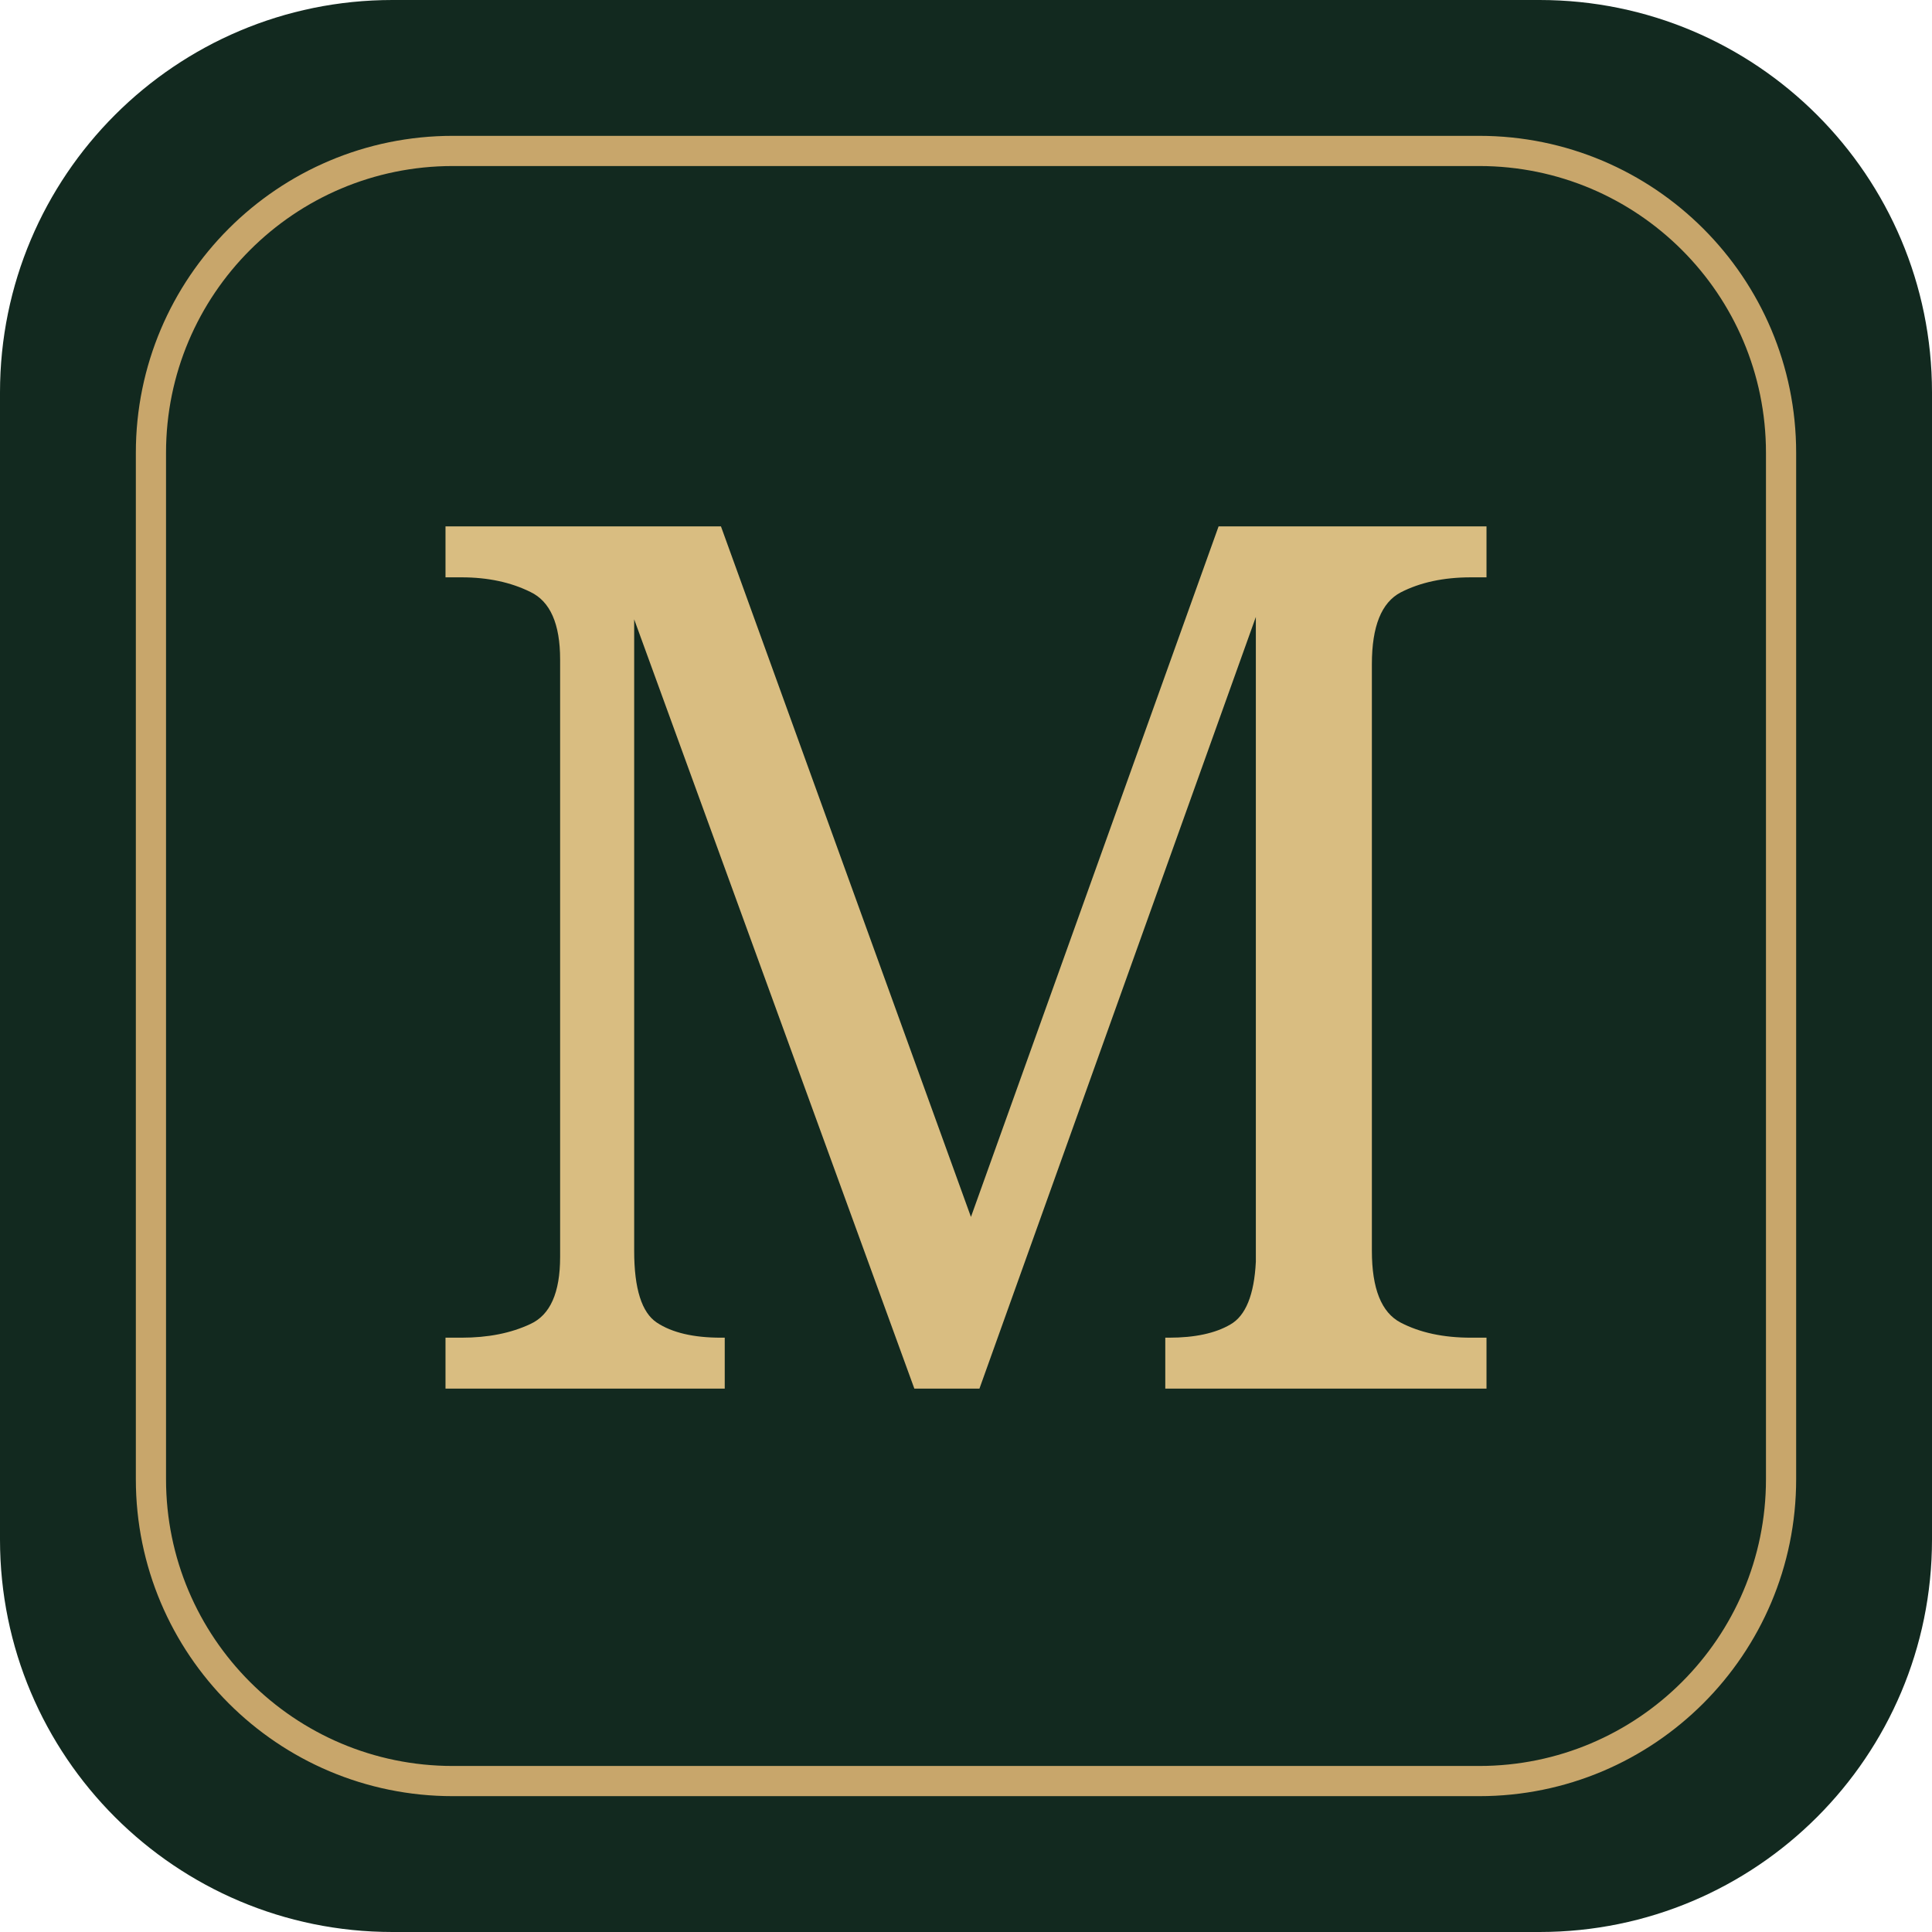
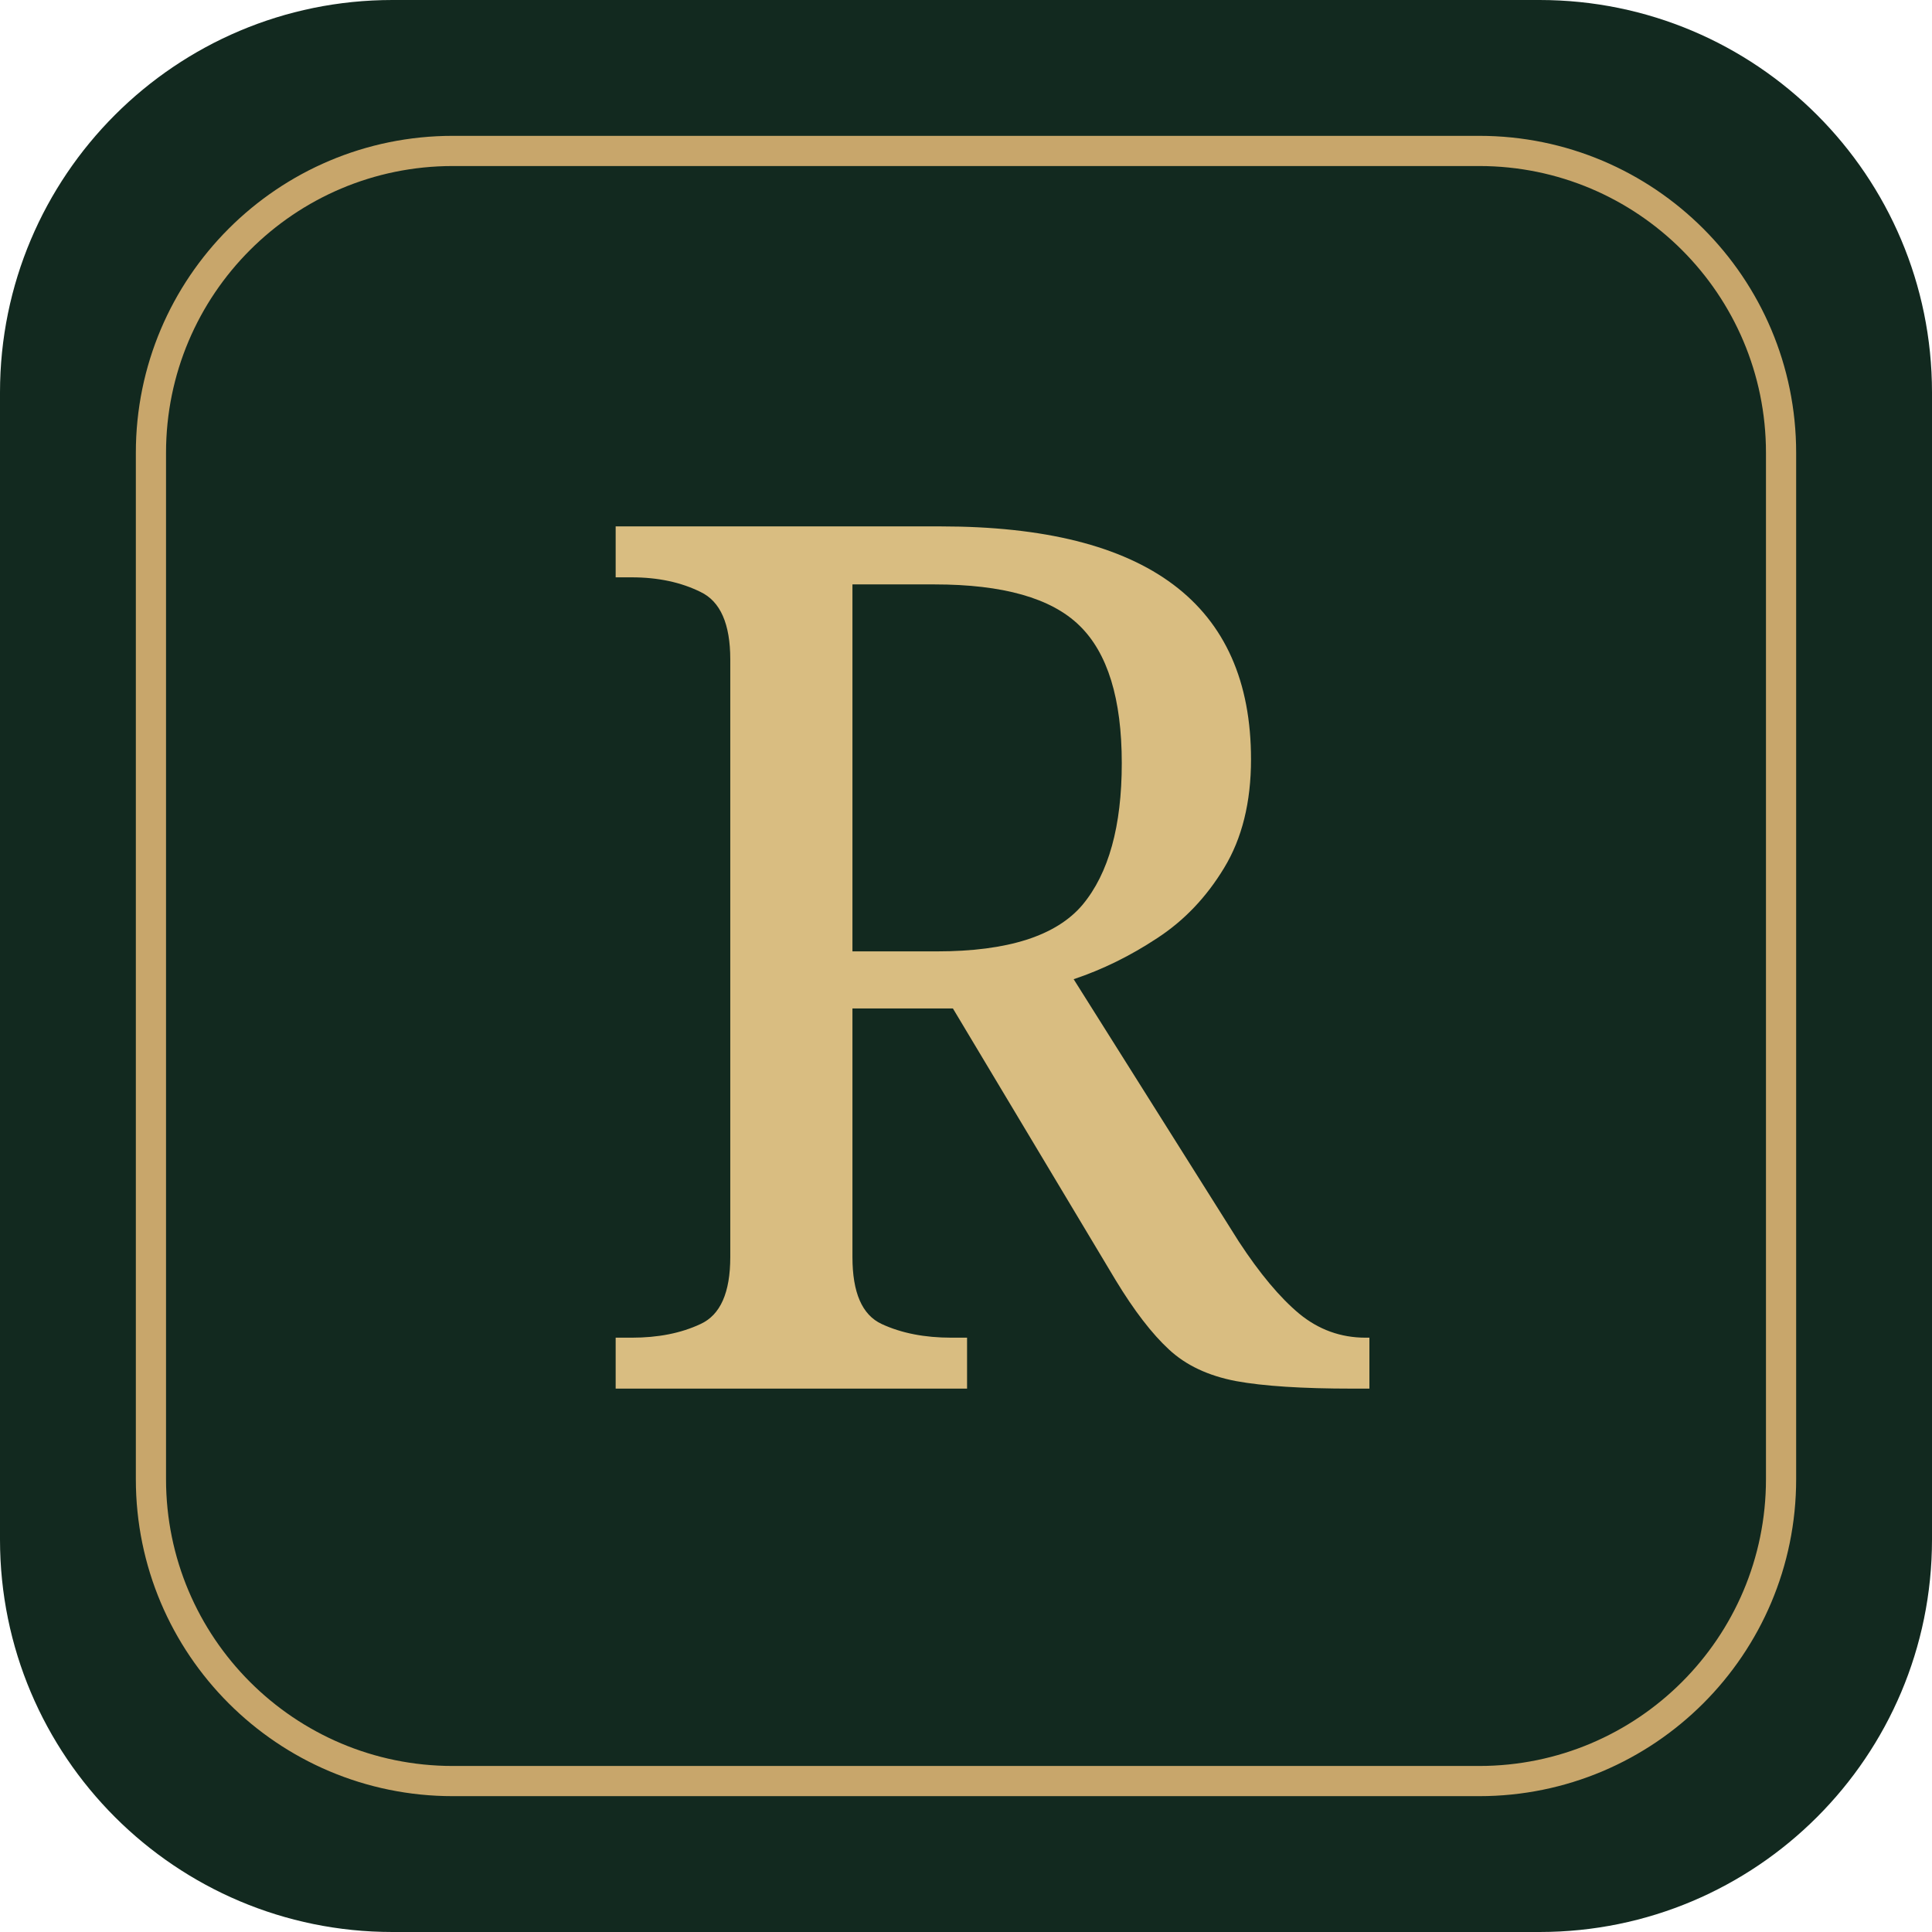
<svg xmlns="http://www.w3.org/2000/svg" viewBox="0 0 64 64">
  <rect width="64" height="64" rx="13" fill="#12291f" />
  <rect x="5" y="5" width="54" height="54" rx="10" fill="none" stroke="#c8a66b" />
-   <text x="32" y="46" text-anchor="middle" fill="#d9bd81" font-family="Georgia,serif" font-size="40">M</text>
+   <text x="32" y="46" text-anchor="middle" fill="#d9bd81" font-family="Georgia,serif" font-size="40">R</text>
</svg>
